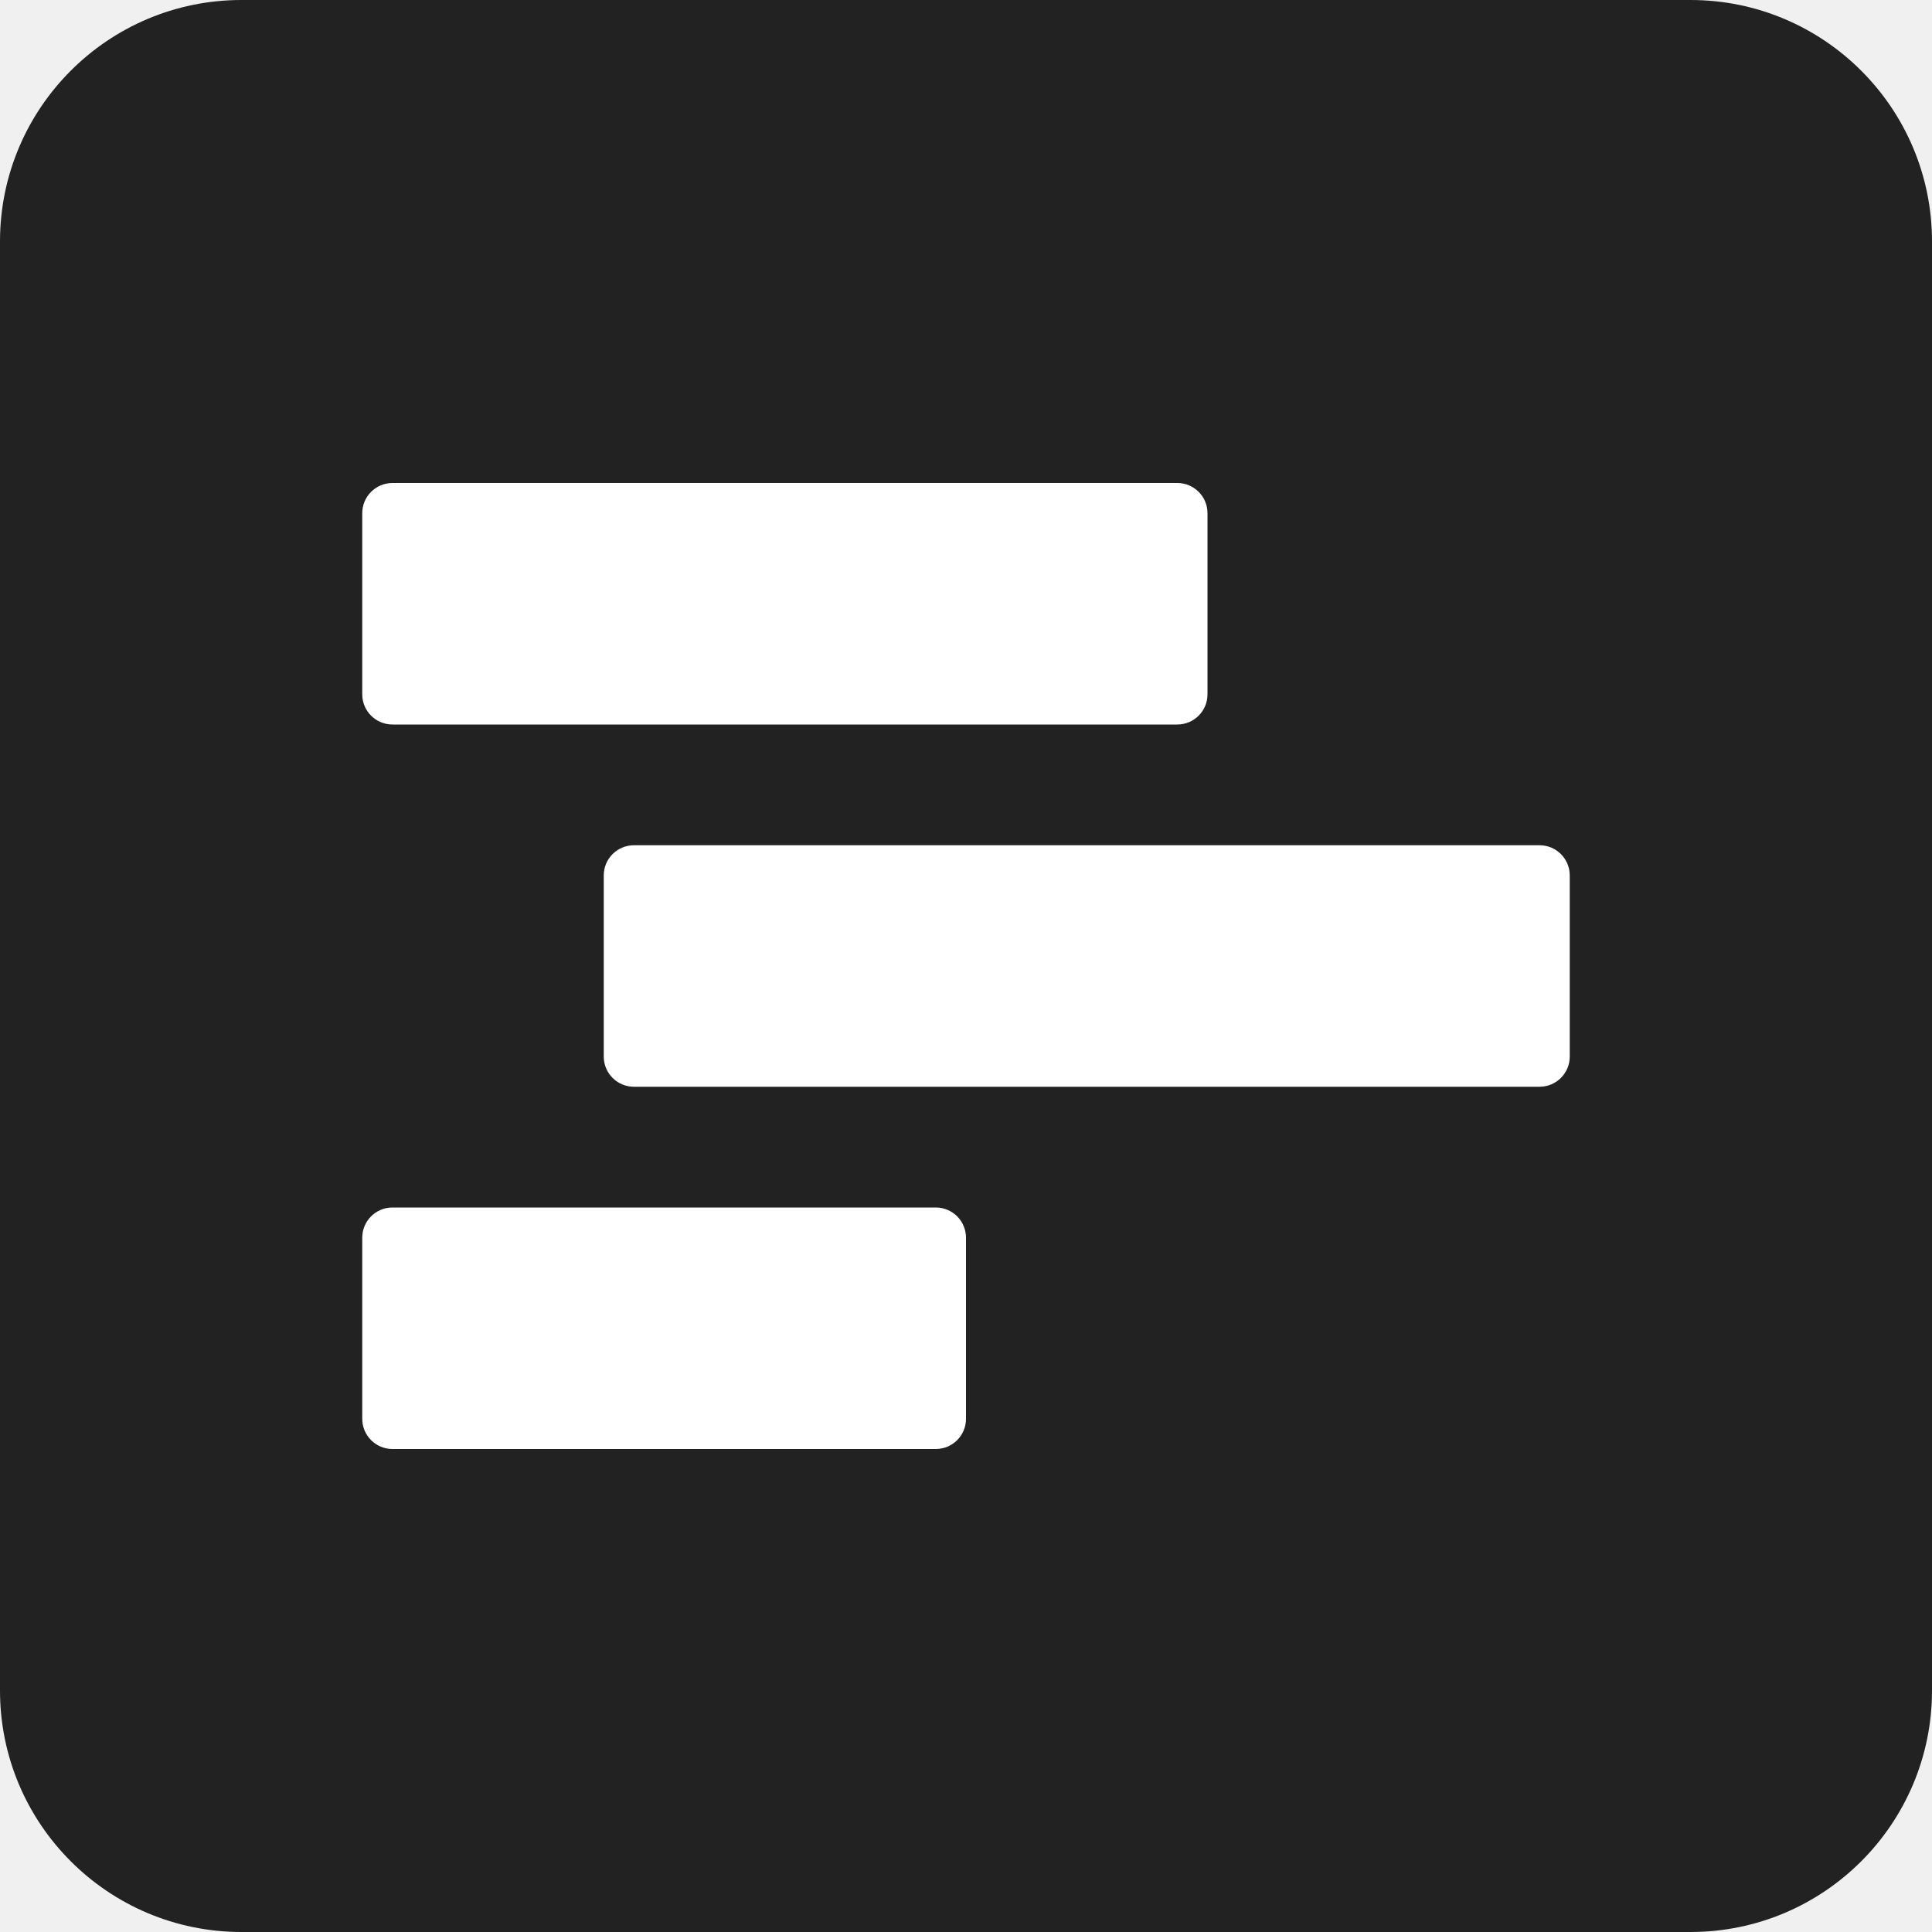
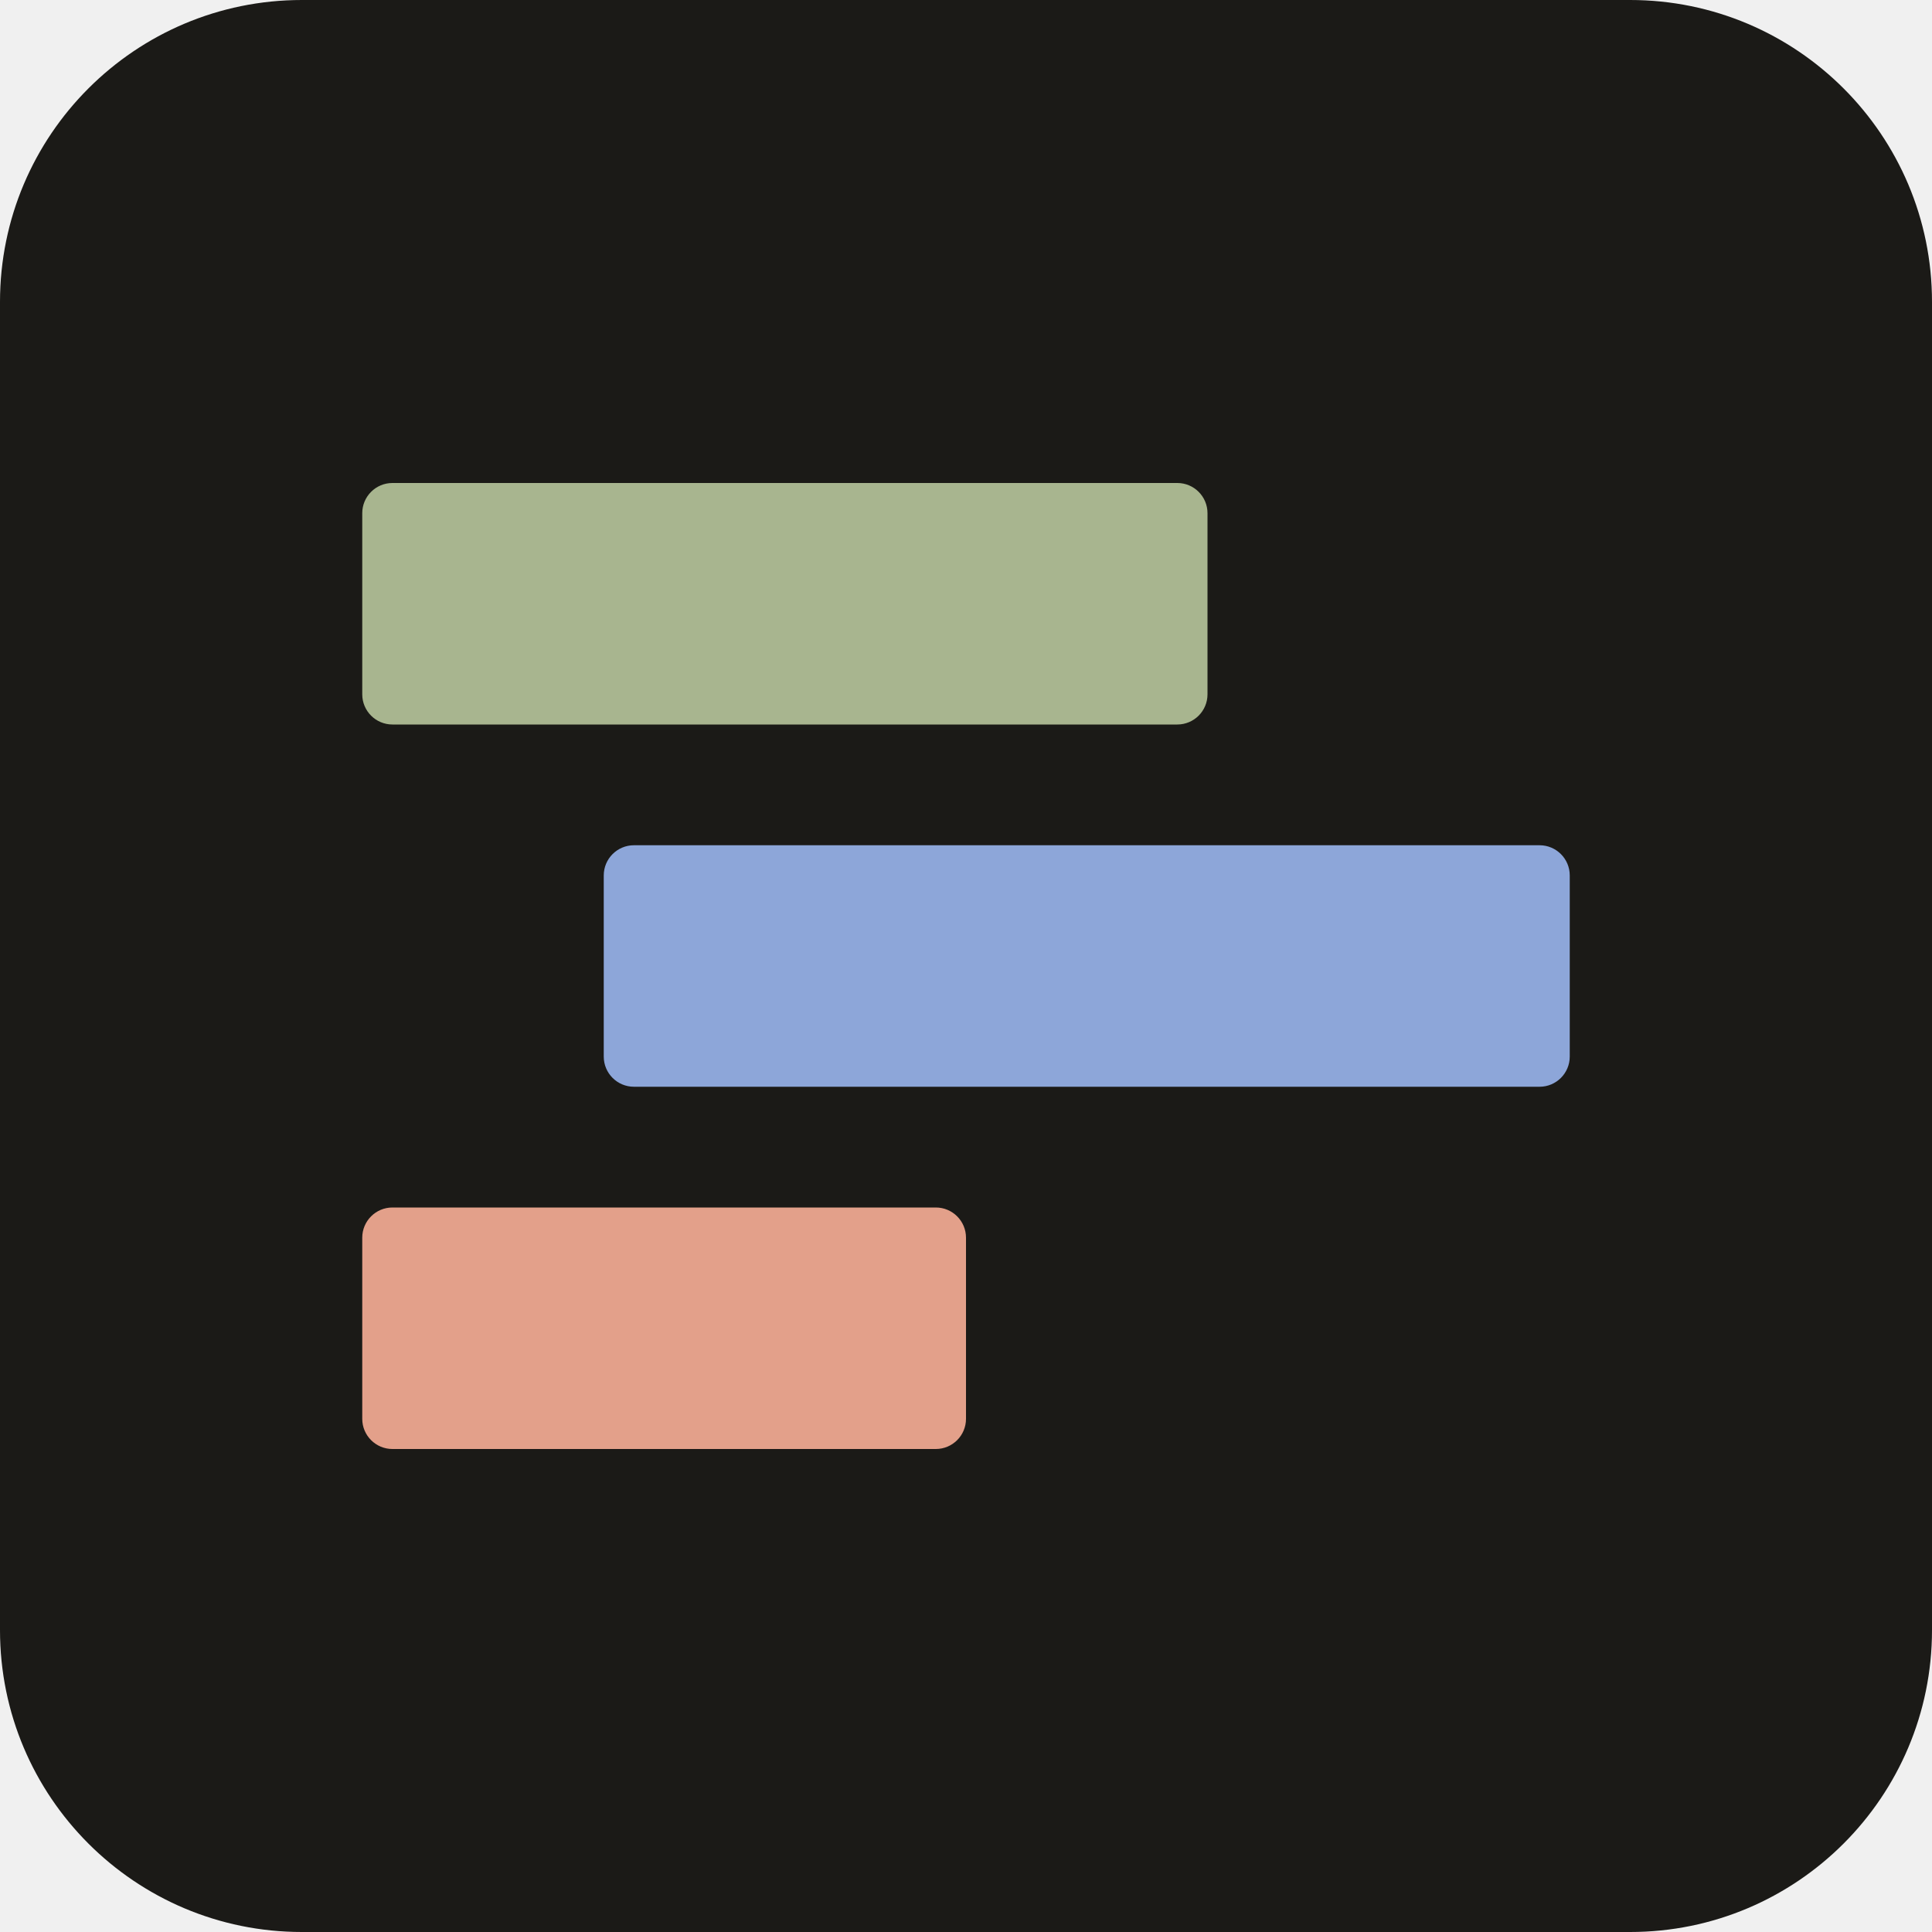
<svg xmlns="http://www.w3.org/2000/svg" viewBox="0 0 64 64">
-   <rect width="64" height="64" rx="8" fill="#222" />
-   <g fill="#fff">
-     <rect x="12" y="16" width="28" height="8" rx="1" />
-     <rect x="20" y="28" width="32" height="8" rx="1" />
-     <rect x="12" y="40" width="20" height="8" rx="1" />
+   <rect width="64" height="64" rx="10" fill="#1b1a17" />
+   <g fill="#f3efe6">
+     <rect x="12" y="16" width="28" height="8" rx="1" fill="#a8b58f" />
+     <rect x="20" y="28" width="32" height="8" rx="1" fill="#8da6d9" />
+     <rect x="12" y="40" width="20" height="8" rx="1" fill="#e3a08a" />
  </g>
</svg>
